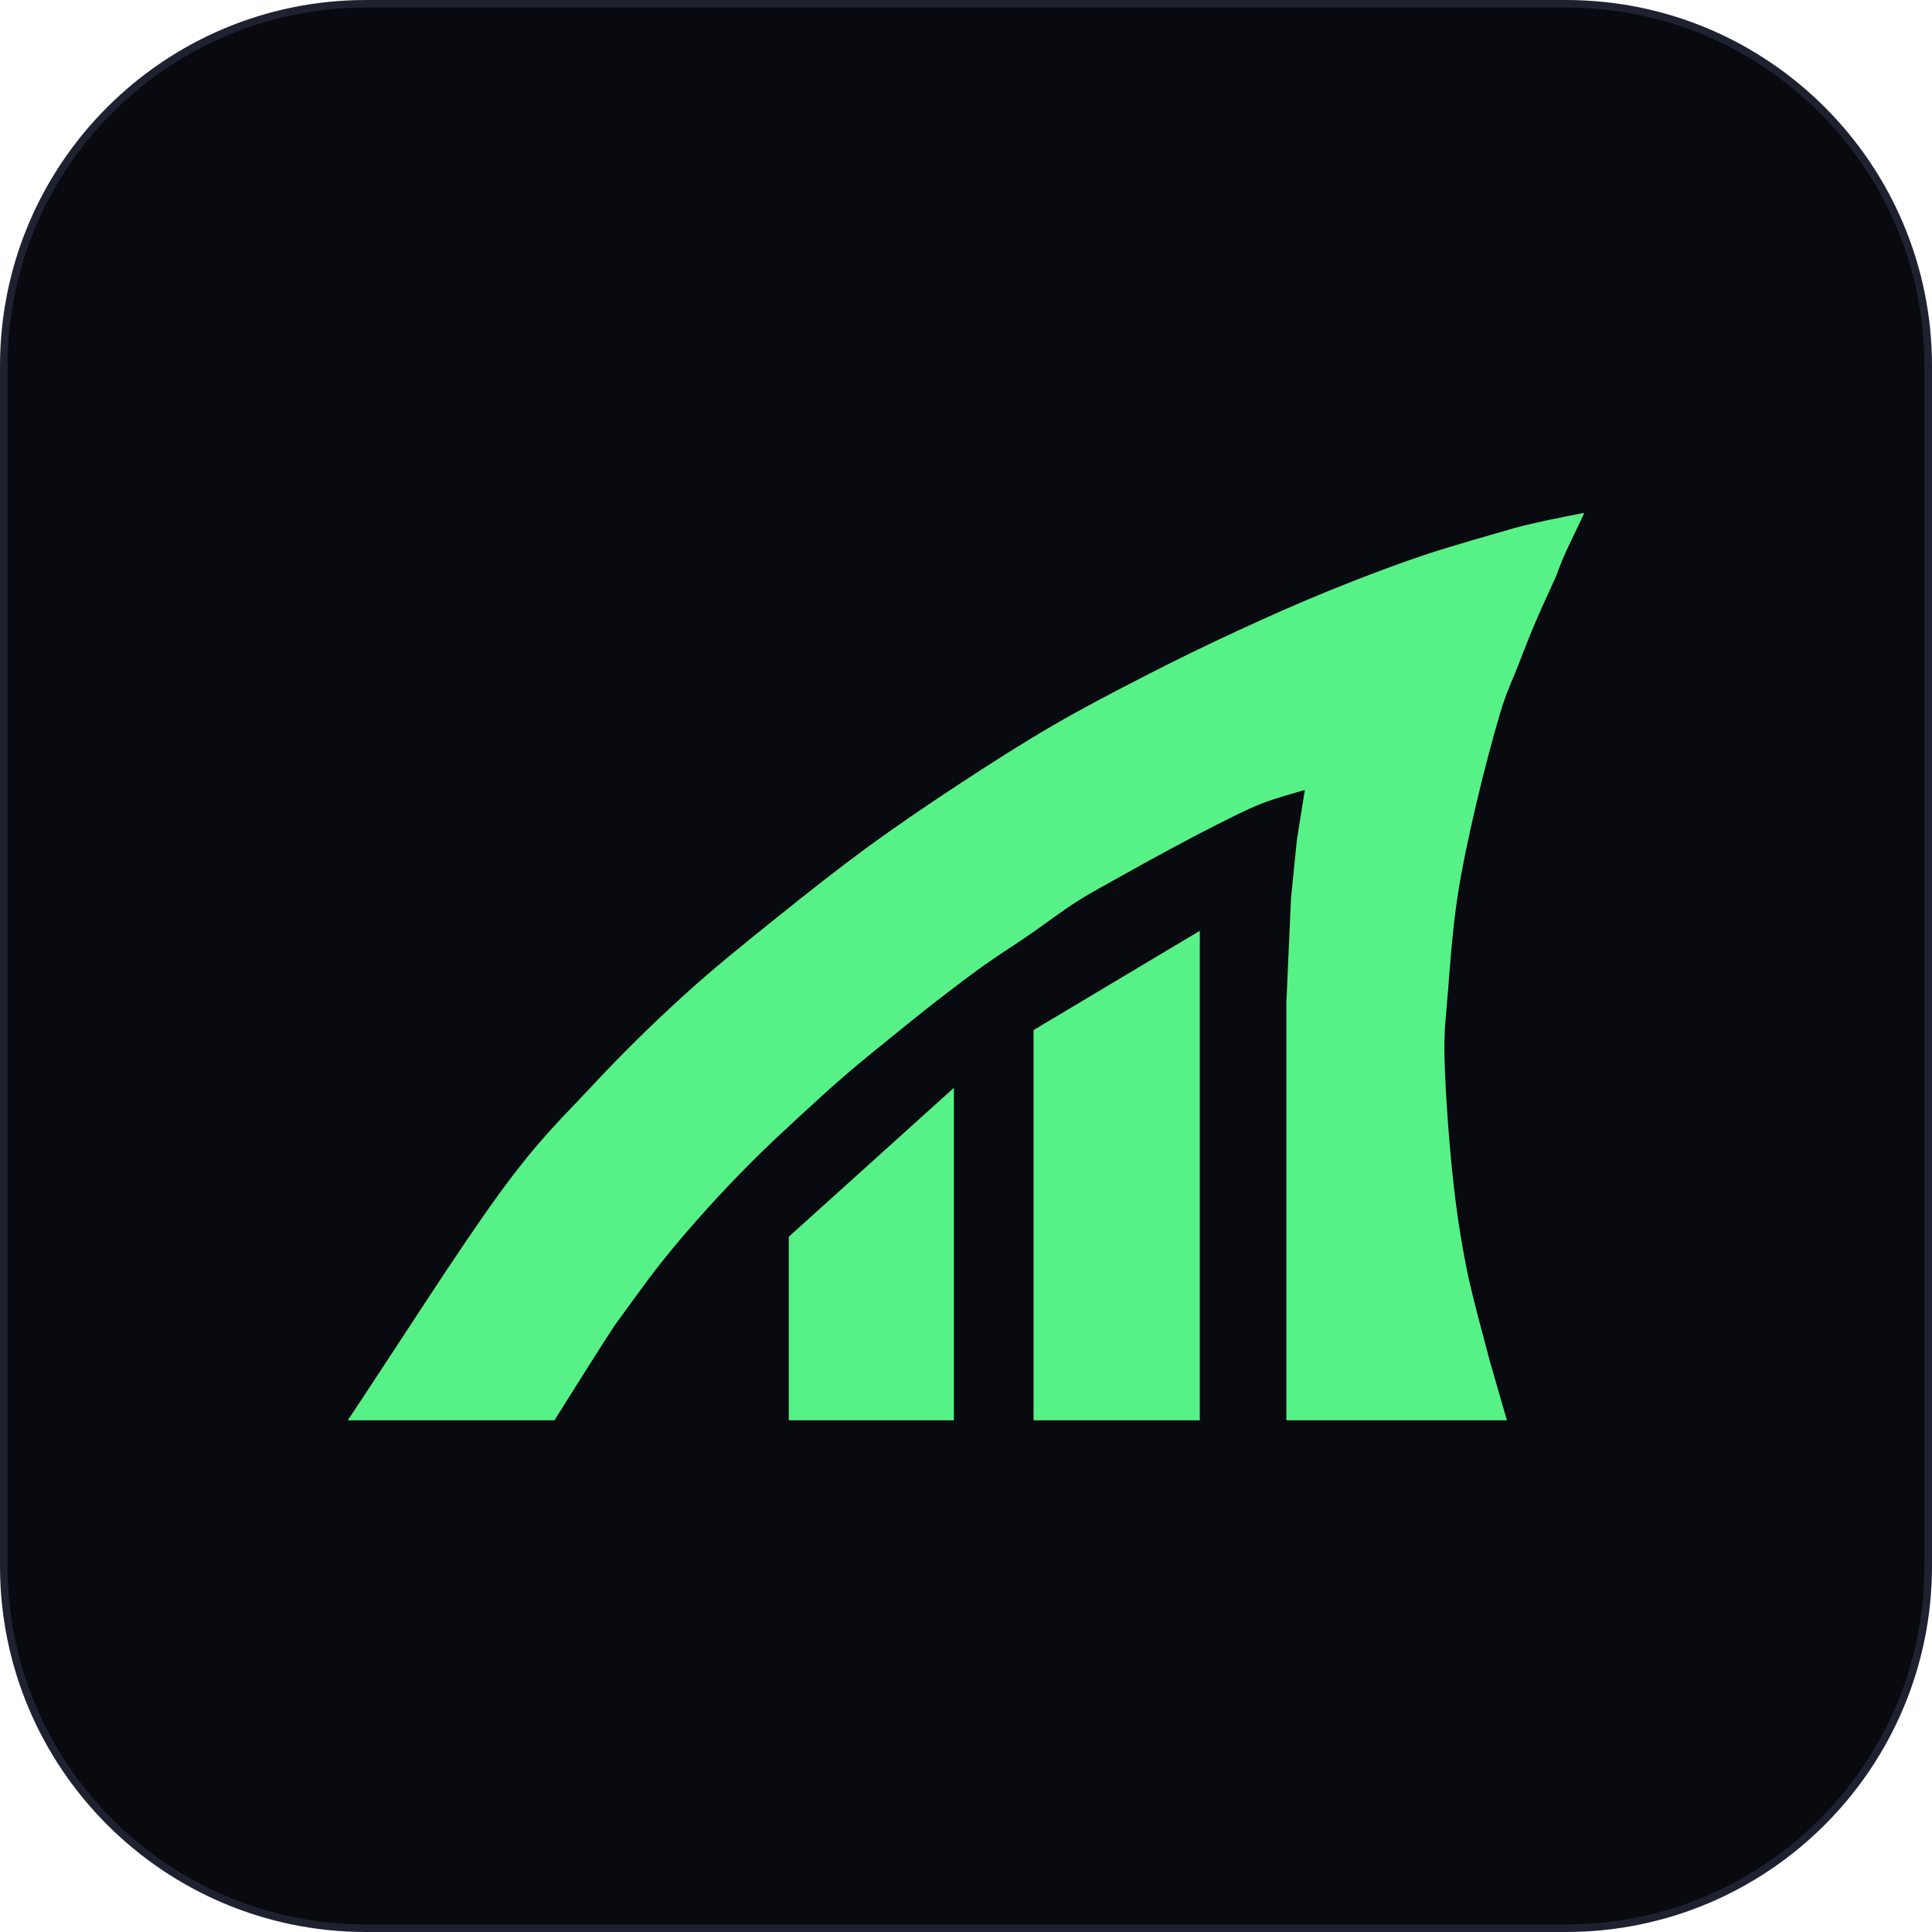
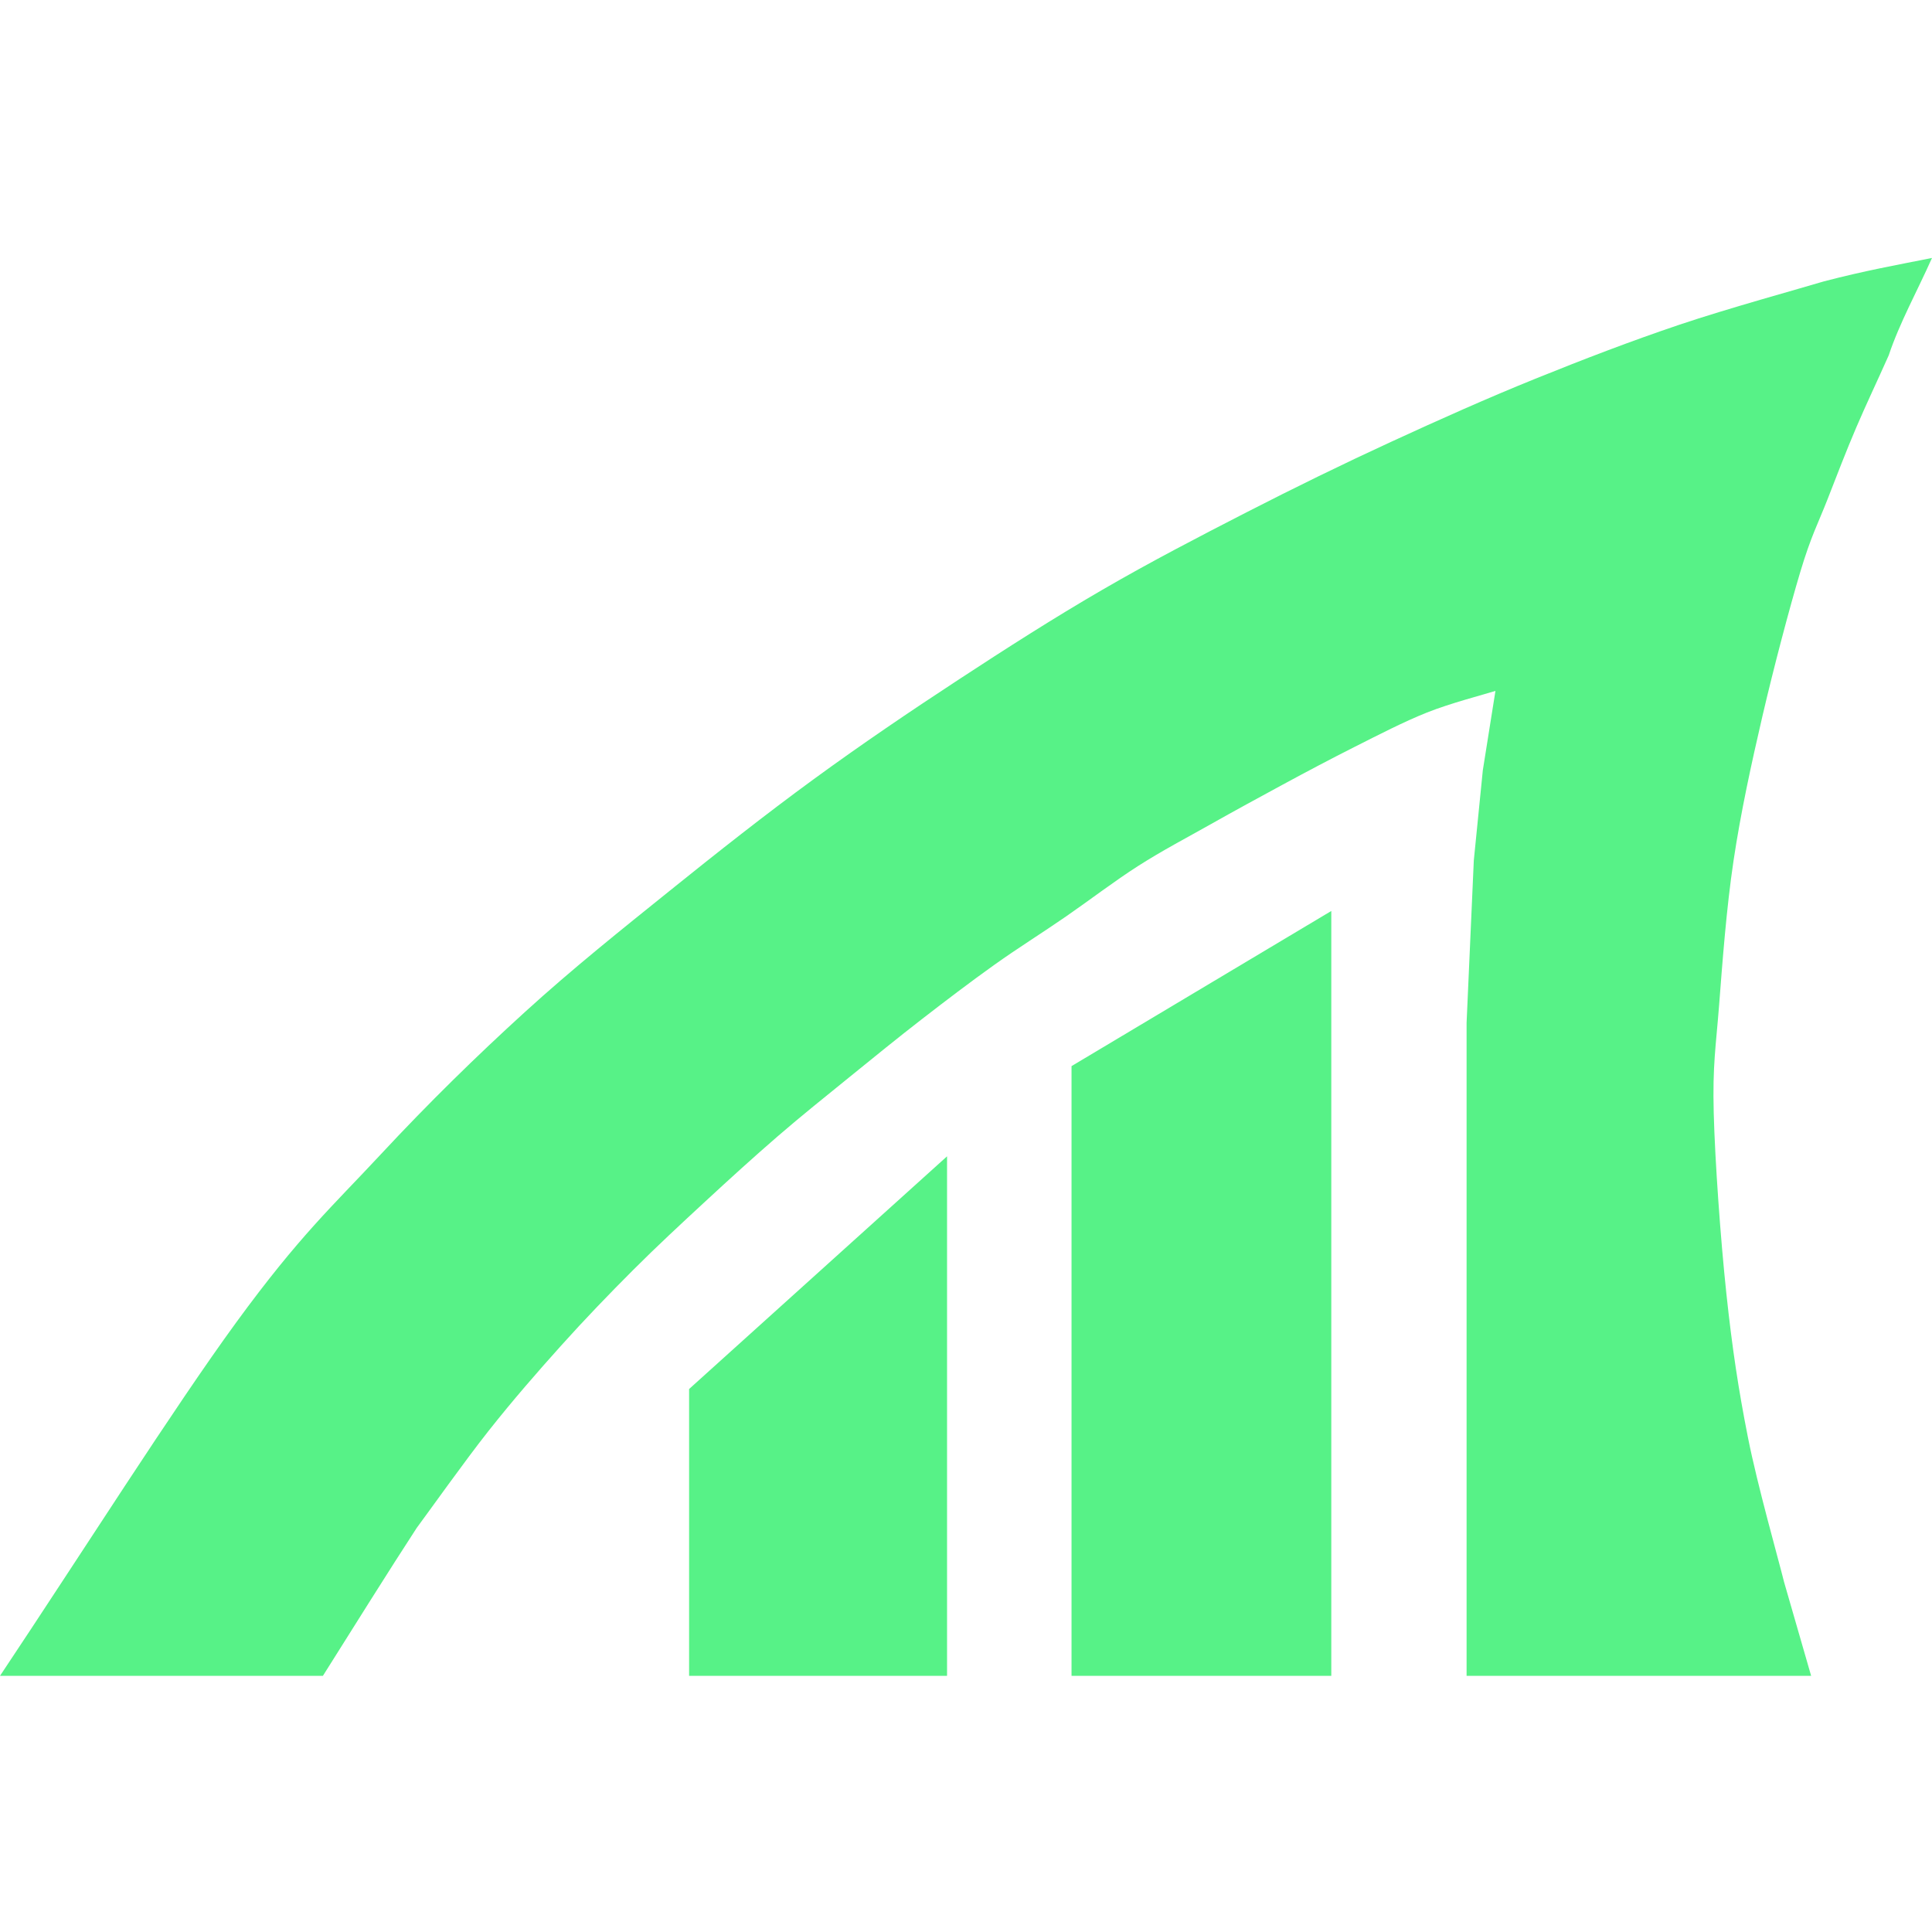
- <svg xmlns="http://www.w3.org/2000/svg" viewBox="0 0 512 512" width="512" height="512">
-   <rect x="1" y="1" width="510" height="510" rx="96" fill="#090a0f" stroke="#1e2230" stroke-width="2" />
-   <g transform="translate(92.16 135.61) scale(0.30596)" fill="#57F287">
+ <svg xmlns="http://www.w3.org/2000/svg" viewBox="0 -142 1071 1071" width="512" height="512">
+   <g fill="#57F287">
    <path d="M0.0 787.0 C46.0 718.0,96.0 639.0,131.0 591.0 C166.2 542.8,184.3 526.7,211.0 498.0 C237.7 469.3,264.3 443.3,291.0 419.0 C317.7 394.7,344.3 373.5,371.0 352.0 C397.7 330.5,424.3 309.5,451.0 290.0 C477.7 270.5,504.3 252.5,531.0 235.0 C557.7 217.5,584.3 200.5,611.0 185.0 C637.7 169.5,664.3 155.7,691.0 142.0 C717.7 128.3,744.3 115.3,771.0 103.0 C797.7 90.7,824.3 78.8,851.0 68.0 C877.7 57.2,904.3 47.0,931.0 38.0 C957.7 29.0,997.7 18.0,1011.0 14.0 C1034.0 8.0,1051.0 5.0,1071.0 1.0 C1063.0 19.0,1053.0 37.0,1047.0 55.0 C1040.0 70.7,1034.7 81.7,1029.0 95.0 C1023.3 108.3,1018.2 121.7,1013.0 135.0 C1007.8 148.3,1004.0 155.0,998.0 175.0 C992.0 195.0,983.2 228.3,977.0 255.0 C970.8 281.7,965.0 308.3,961.0 335.0 C957.0 361.7,954.8 391.7,953.0 415.0 C951.2 438.3,949.3 448.3,950.0 475.0 C950.7 501.7,953.8 545.0,957.0 575.0 C960.2 605.0,963.7 628.3,969.0 655.0 C974.3 681.7,985.7 721.7,989.0 735.0 L1004.0 787.0 L813.0 787.0 L813.0 425.0 L817.0 335.0 L822.0 285.0 L829.0 241.0 C822.7 243.0,804.0 247.8,791.0 253.0 C778.0 258.2,764.3 265.3,751.0 272.0 C737.7 278.7,724.3 285.8,711.0 293.0 C697.7 300.2,684.3 307.5,671.0 315.0 C657.7 322.5,644.3 329.5,631.0 338.0 C617.7 346.5,604.3 356.8,591.0 366.0 C577.7 375.2,564.3 383.5,551.0 393.0 C537.7 402.5,524.3 412.7,511.0 423.0 C497.7 433.3,484.3 444.2,471.0 455.0 C457.7 465.8,444.3 476.5,431.0 488.0 C417.7 499.5,404.3 511.7,391.0 524.0 C377.7 536.3,364.3 548.7,351.0 562.0 C337.7 575.3,324.3 589.2,311.0 604.0 C297.7 618.8,284.3 634.2,271.0 651.0 C257.7 667.8,237.7 696.0,231.0 705.0 C216.0 728.0,196.0 760.0,179.0 787.0 Z" />
    <path d="M382.0 787.0 L382.0 628.0 L525.0 499.0 L525.0 787.0 Z" />
    <path d="M594.0 787.0 L594.0 449.0 L738.0 363.0 L738.0 787.0 Z" />
  </g>
</svg>
